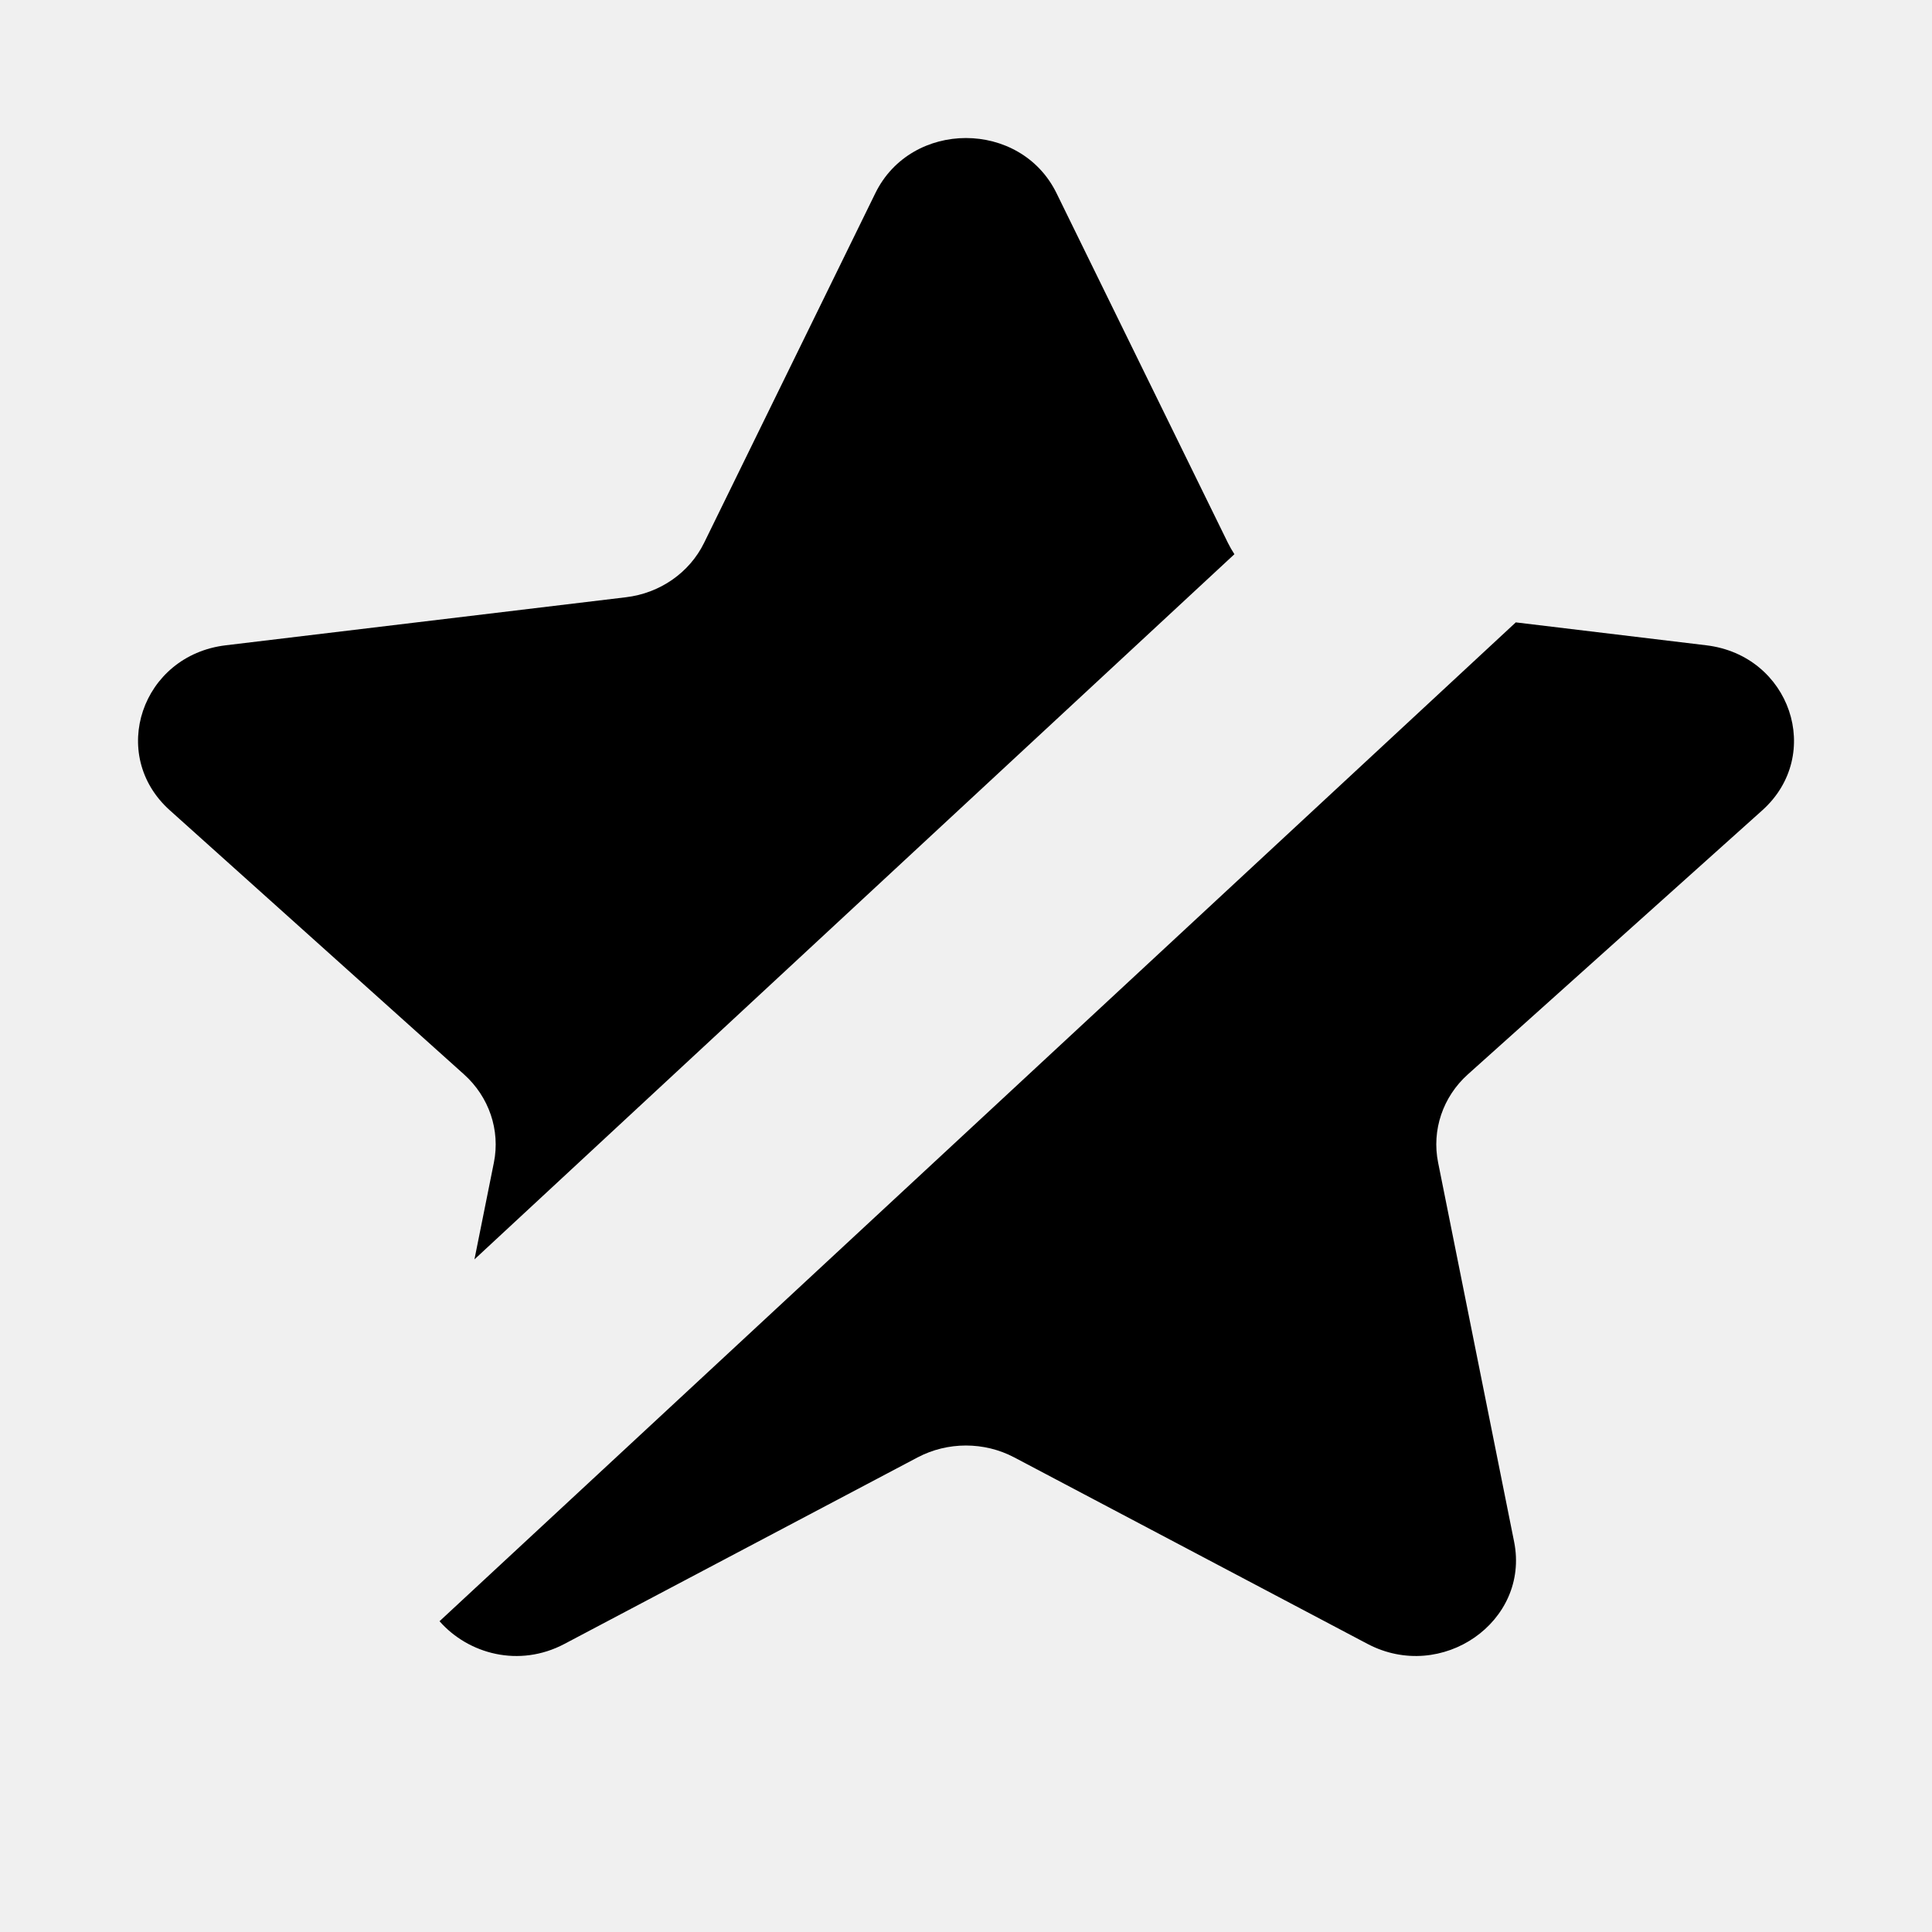
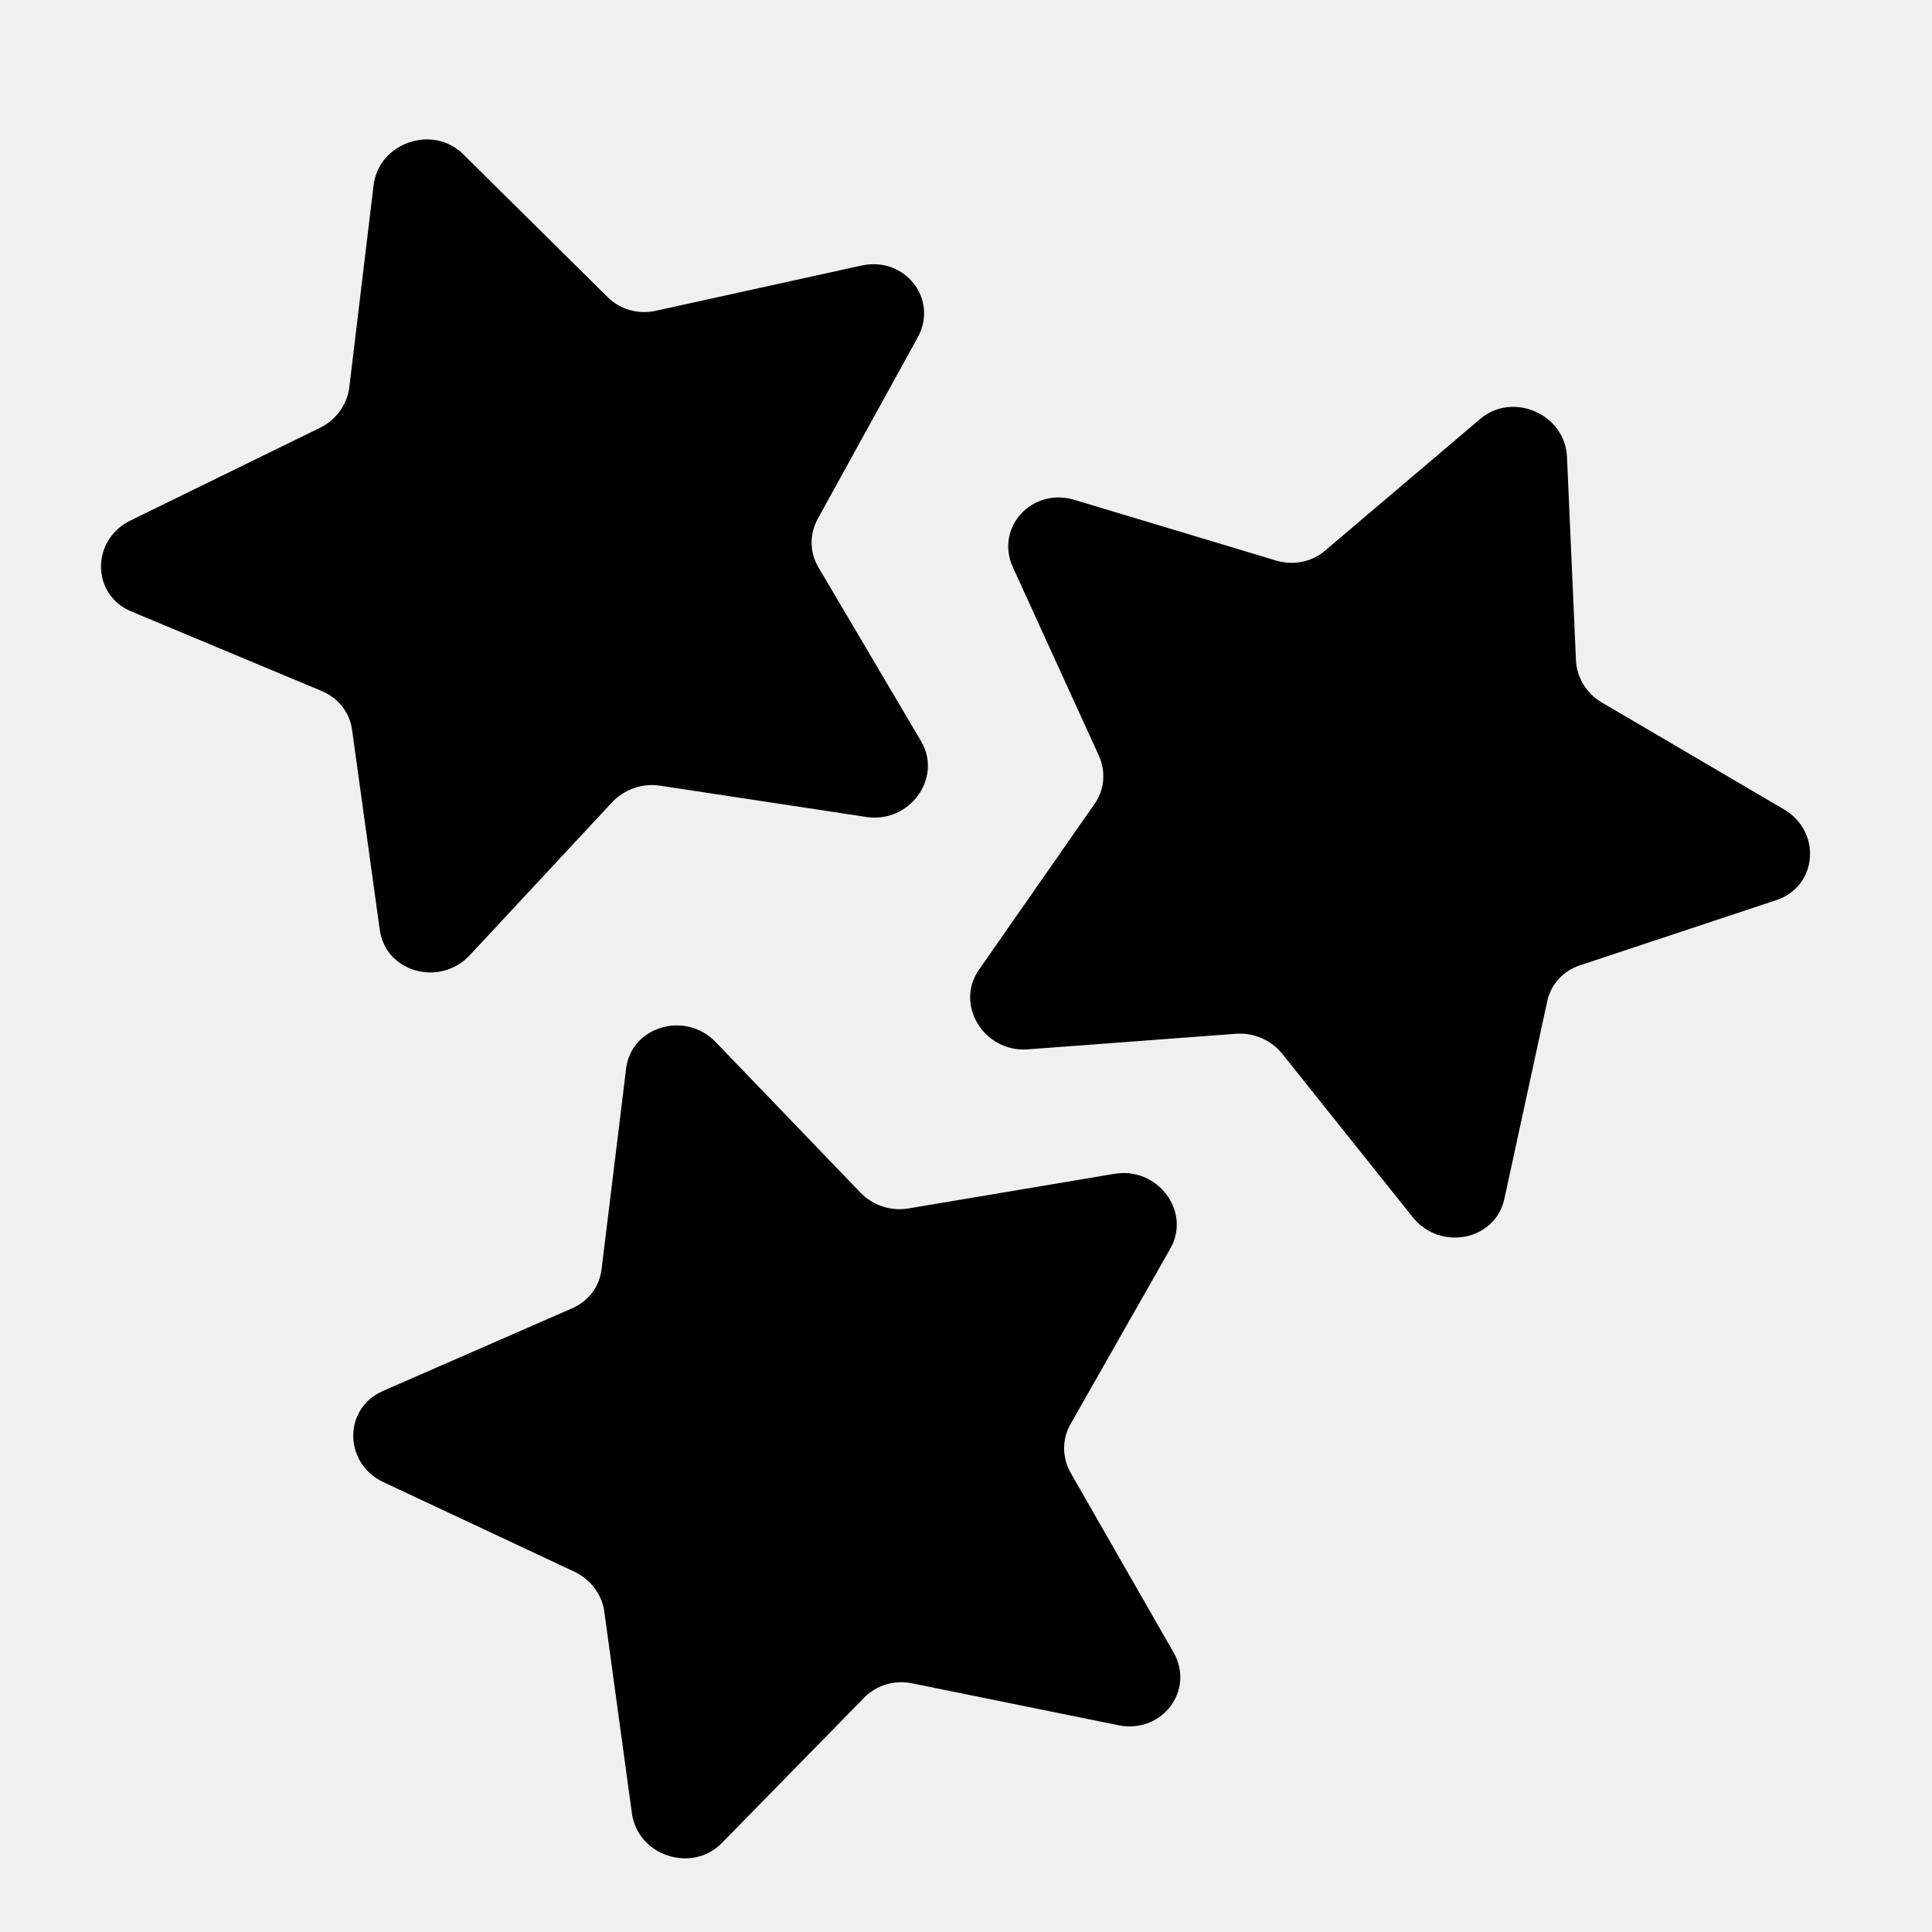
<svg xmlns="http://www.w3.org/2000/svg" width="14" height="14" viewBox="0 0 14 14" fill="none">
-   <path d="M12.364 4.676C12.974 4.749 13.218 5.47 12.77 5.872L10.637 7.785C10.455 7.948 10.374 8.19 10.421 8.424L10.972 11.173C11.087 11.751 10.447 12.196 9.909 11.912L7.35 10.561C7.132 10.446 6.867 10.446 6.649 10.561L4.091 11.912C3.761 12.087 3.393 11.985 3.185 11.748L10.984 4.51L12.364 4.676ZM6.343 1.4C6.604 0.867 7.395 0.867 7.656 1.4L8.898 3.934C8.912 3.962 8.928 3.99 8.945 4.016L3.438 9.126L3.579 8.424C3.626 8.19 3.544 7.948 3.362 7.785L1.231 5.872C0.782 5.47 1.026 4.749 1.636 4.676L4.535 4.328C4.782 4.299 4.996 4.15 5.102 3.934L6.343 1.4Z" fill="currentColor" />
+   <g clip-path="url(#clip0_2881_1454)">
+     <path d="M2.707 1.343C2.744 1.035 3.135 0.899 3.356 1.117L4.405 2.155C4.494 2.243 4.625 2.28 4.752 2.252L6.244 1.924C6.558 1.856 6.802 2.169 6.65 2.445L5.927 3.757C5.865 3.869 5.866 4.002 5.93 4.11L6.675 5.372C6.831 5.638 6.592 5.968 6.277 5.92L4.781 5.693C4.654 5.674 4.523 5.72 4.435 5.814L3.404 6.922C3.187 7.154 2.795 7.045 2.752 6.739L2.551 5.287C2.534 5.163 2.452 5.059 2.335 5.009L0.952 4.431C0.661 4.31 0.658 3.912 0.947 3.771L2.319 3.1C2.435 3.043 2.515 2.933 2.531 2.808L2.707 1.343Z" fill="currentColor" />
+     <path d="M10.726 3.036C10.962 2.835 11.342 3.001 11.355 3.311L11.42 4.785C11.426 4.911 11.497 5.027 11.61 5.092L12.927 5.865C13.204 6.028 13.17 6.424 12.871 6.523L11.449 6.995C11.328 7.035 11.238 7.133 11.212 7.255L10.901 8.688C10.836 8.989 10.436 9.069 10.237 8.82L9.293 7.638C9.213 7.537 9.086 7.482 8.957 7.491L7.448 7.604C7.131 7.628 6.917 7.28 7.094 7.027L7.932 5.825C8.004 5.723 8.015 5.59 7.962 5.474L7.34 4.111C7.209 3.824 7.477 3.53 7.785 3.622L9.247 4.062C9.372 4.099 9.505 4.073 9.601 3.991L10.726 3.036Z" fill="currentColor" />
+     <path d="M5.231 13.355C5.014 13.577 4.621 13.447 4.579 13.14L4.379 11.678C4.362 11.554 4.28 11.445 4.162 11.389L2.78 10.741C2.489 10.605 2.486 10.207 2.774 10.08L4.147 9.48C4.264 9.429 4.344 9.323 4.359 9.199L4.537 7.744C4.574 7.438 4.965 7.322 5.186 7.551L6.235 8.642C6.324 8.735 6.455 8.778 6.582 8.757L8.075 8.506C8.389 8.453 8.633 8.779 8.481 9.047L7.756 10.322C7.695 10.43 7.696 10.563 7.759 10.674L8.504 11.974C8.66 12.248 8.421 12.565 8.106 12.502L6.609 12.198C6.482 12.172 6.351 12.211 6.263 12.301L5.231 13.355Z" fill="currentColor" />
+   </g>
+   <defs>
+     <clipPath id="clip0_2881_1454">
+       <rect width="14" height="14" fill="white" />
+     </clipPath>
+   </defs>
</svg>
